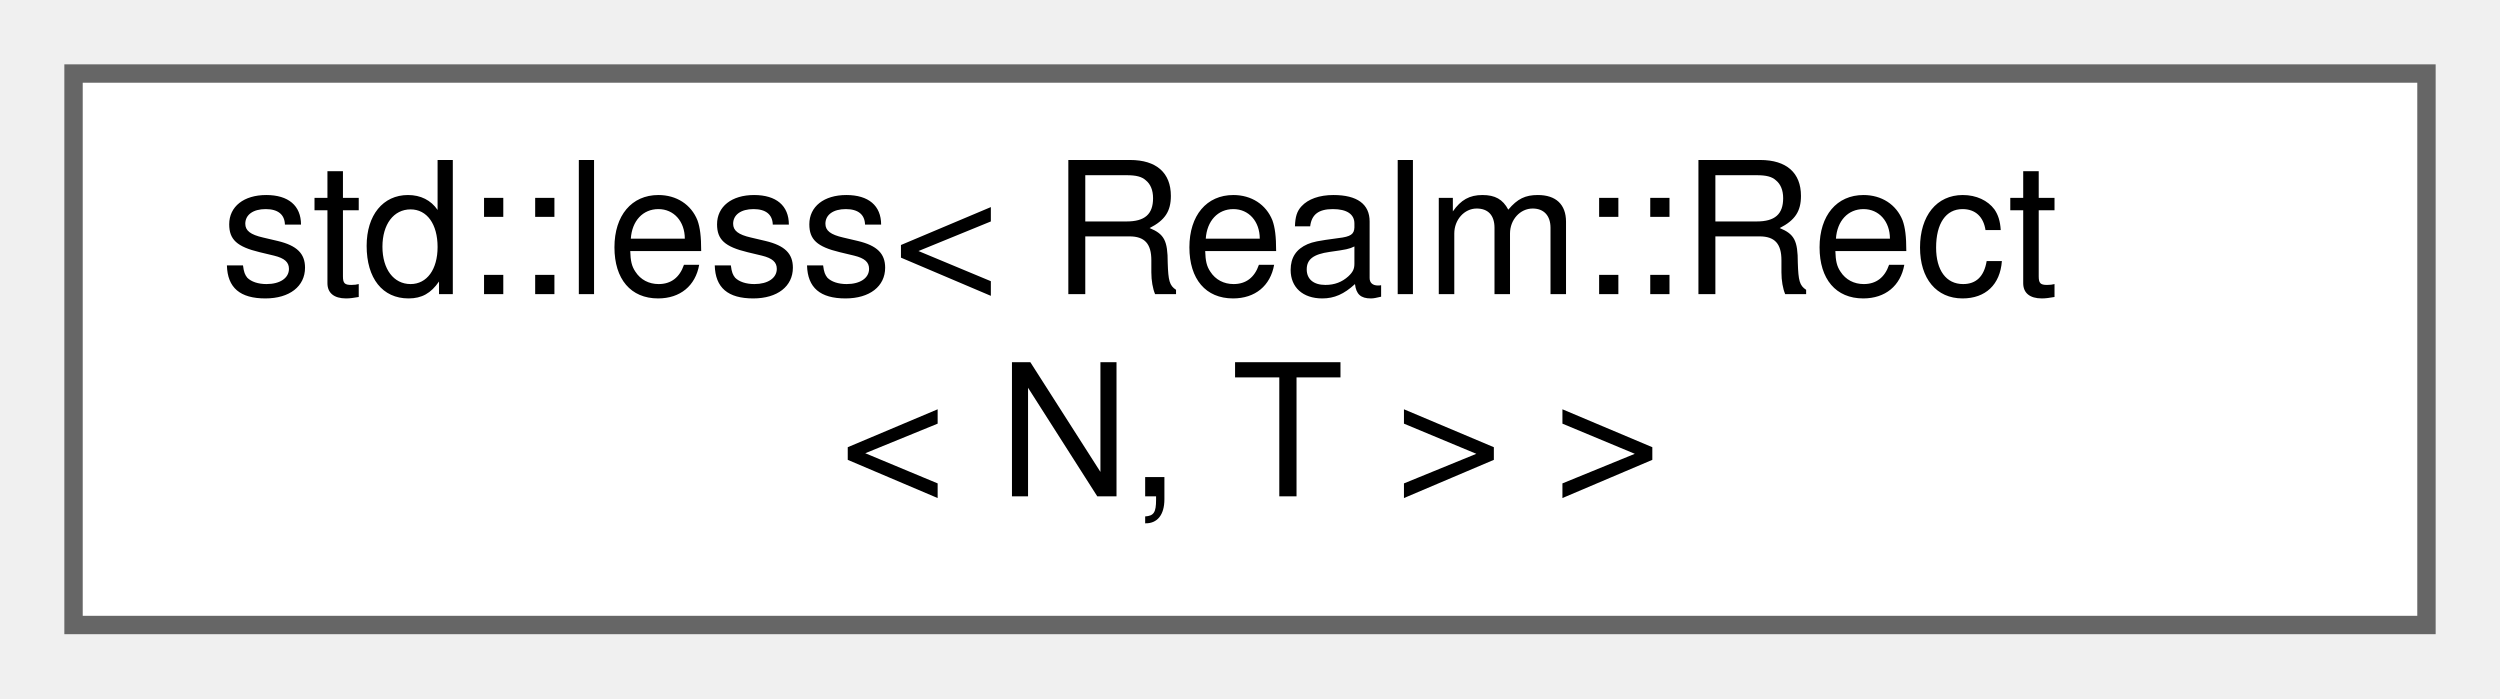
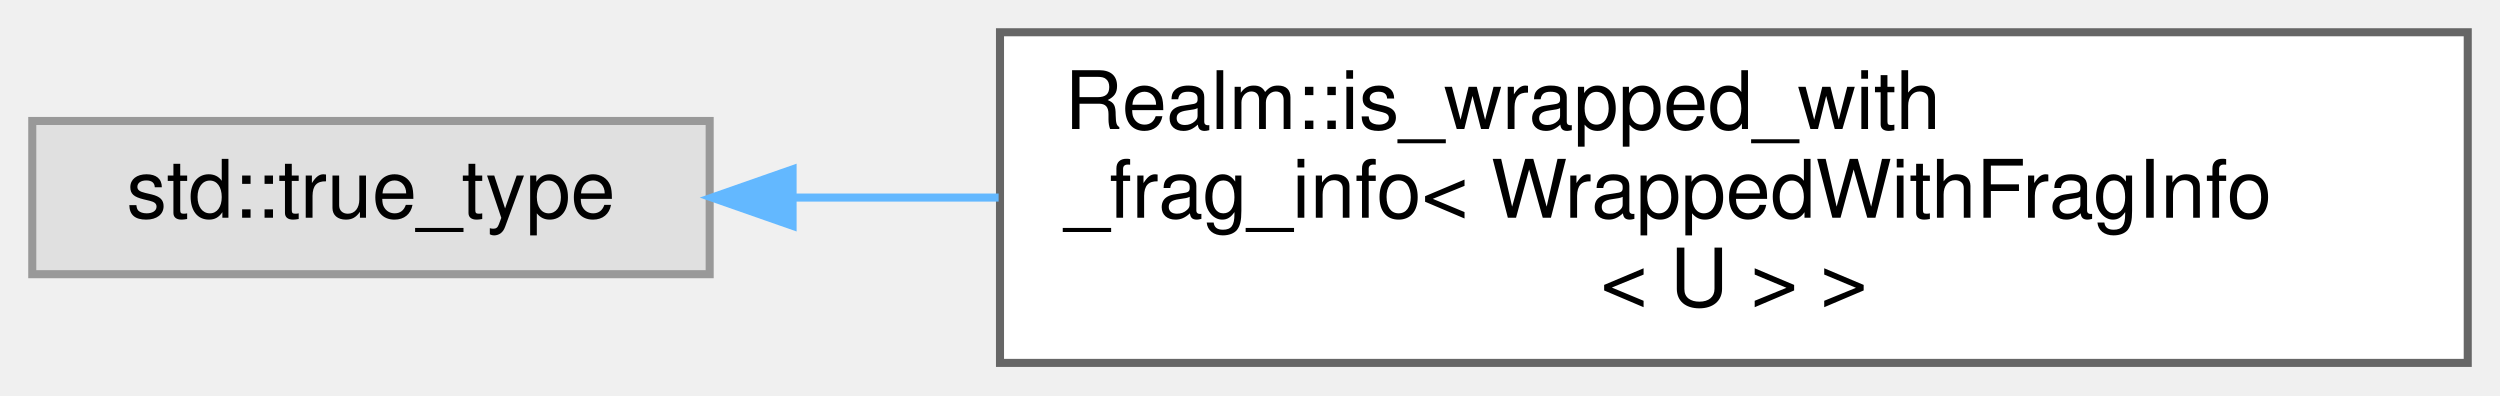
- <svg xmlns="http://www.w3.org/2000/svg" xmlns:xlink="http://www.w3.org/1999/xlink" width="136pt" height="38pt" viewBox="0.00 0.00 136.00 38.00">
-   <g id="graph0" class="graph" transform="scale(1 1) rotate(0) translate(4 34)">
+ <svg xmlns="http://www.w3.org/2000/svg" xmlns:xlink="http://www.w3.org/1999/xlink" width="310pt" height="49pt" viewBox="0.00 0.00 310.00 49.00">
+   <g id="graph0" class="graph" transform="scale(1 1) rotate(0) translate(4 45)">
    <g id="Node000000" class="node">
      <g id="a_Node000000">
-         <a xlink:href="structstd_1_1less_3_01Realm_1_1Rect_3_01N_00_01T_01_4_01_4.html" target="_top" xlink:title=" ">
-           <polygon fill="white" stroke="#666666" points="128,-30 0,-30 0,0 128,0 128,-30" />
-           <text text-anchor="start" x="8" y="-18" font-family="Helvetica,sans-Serif" font-size="10.00">std::less&lt; Realm::Rect</text>
-           <text text-anchor="middle" x="64" y="-7" font-family="Helvetica,sans-Serif" font-size="10.00">&lt; N, T &gt; &gt;</text>
+         <a xlink:title=" ">
+           <polygon fill="#e0e0e0" stroke="#999999" points="84,-30 0,-30 0,-11 84,-11 84,-30" />
+           <text text-anchor="middle" x="42" y="-18" font-family="Helvetica,sans-Serif" font-size="10.00">std::true_type</text>
+         </a>
+       </g>
+     </g>
+     <g id="Node000001" class="node">
+       <g id="a_Node000001">
+         <a xlink:href="structRealm_1_1is__wrapped__with__frag__info_3_01WrappedWithFragInfo_3_01U_01_4_01_4.html" target="_top" xlink:title=" ">
+           <polygon fill="white" stroke="#666666" points="302,-41 120,-41 120,0 302,0 302,-41" />
+           <text text-anchor="start" x="128" y="-29" font-family="Helvetica,sans-Serif" font-size="10.00">Realm::is_wrapped_with</text>
+           <text text-anchor="start" x="128" y="-18" font-family="Helvetica,sans-Serif" font-size="10.00">_frag_info&lt; WrappedWithFragInfo</text>
+           <text text-anchor="middle" x="211" y="-7" font-family="Helvetica,sans-Serif" font-size="10.00">&lt; U &gt; &gt;</text>
+         </a>
+       </g>
+     </g>
+     <g id="edge387_Node000000_Node000001" class="edge">
+       <g id="a_edge387_Node000000_Node000001">
+         <a xlink:title=" ">
+           <path fill="none" stroke="#63b8ff" d="M94.32,-20.5C102.47,-20.5 111.1,-20.5 119.83,-20.5" />
+           <polygon fill="#63b8ff" stroke="#63b8ff" points="94.28,-17 84.28,-20.5 94.28,-24 94.28,-17" />
        </a>
      </g>
    </g>
  </g>
</svg>
